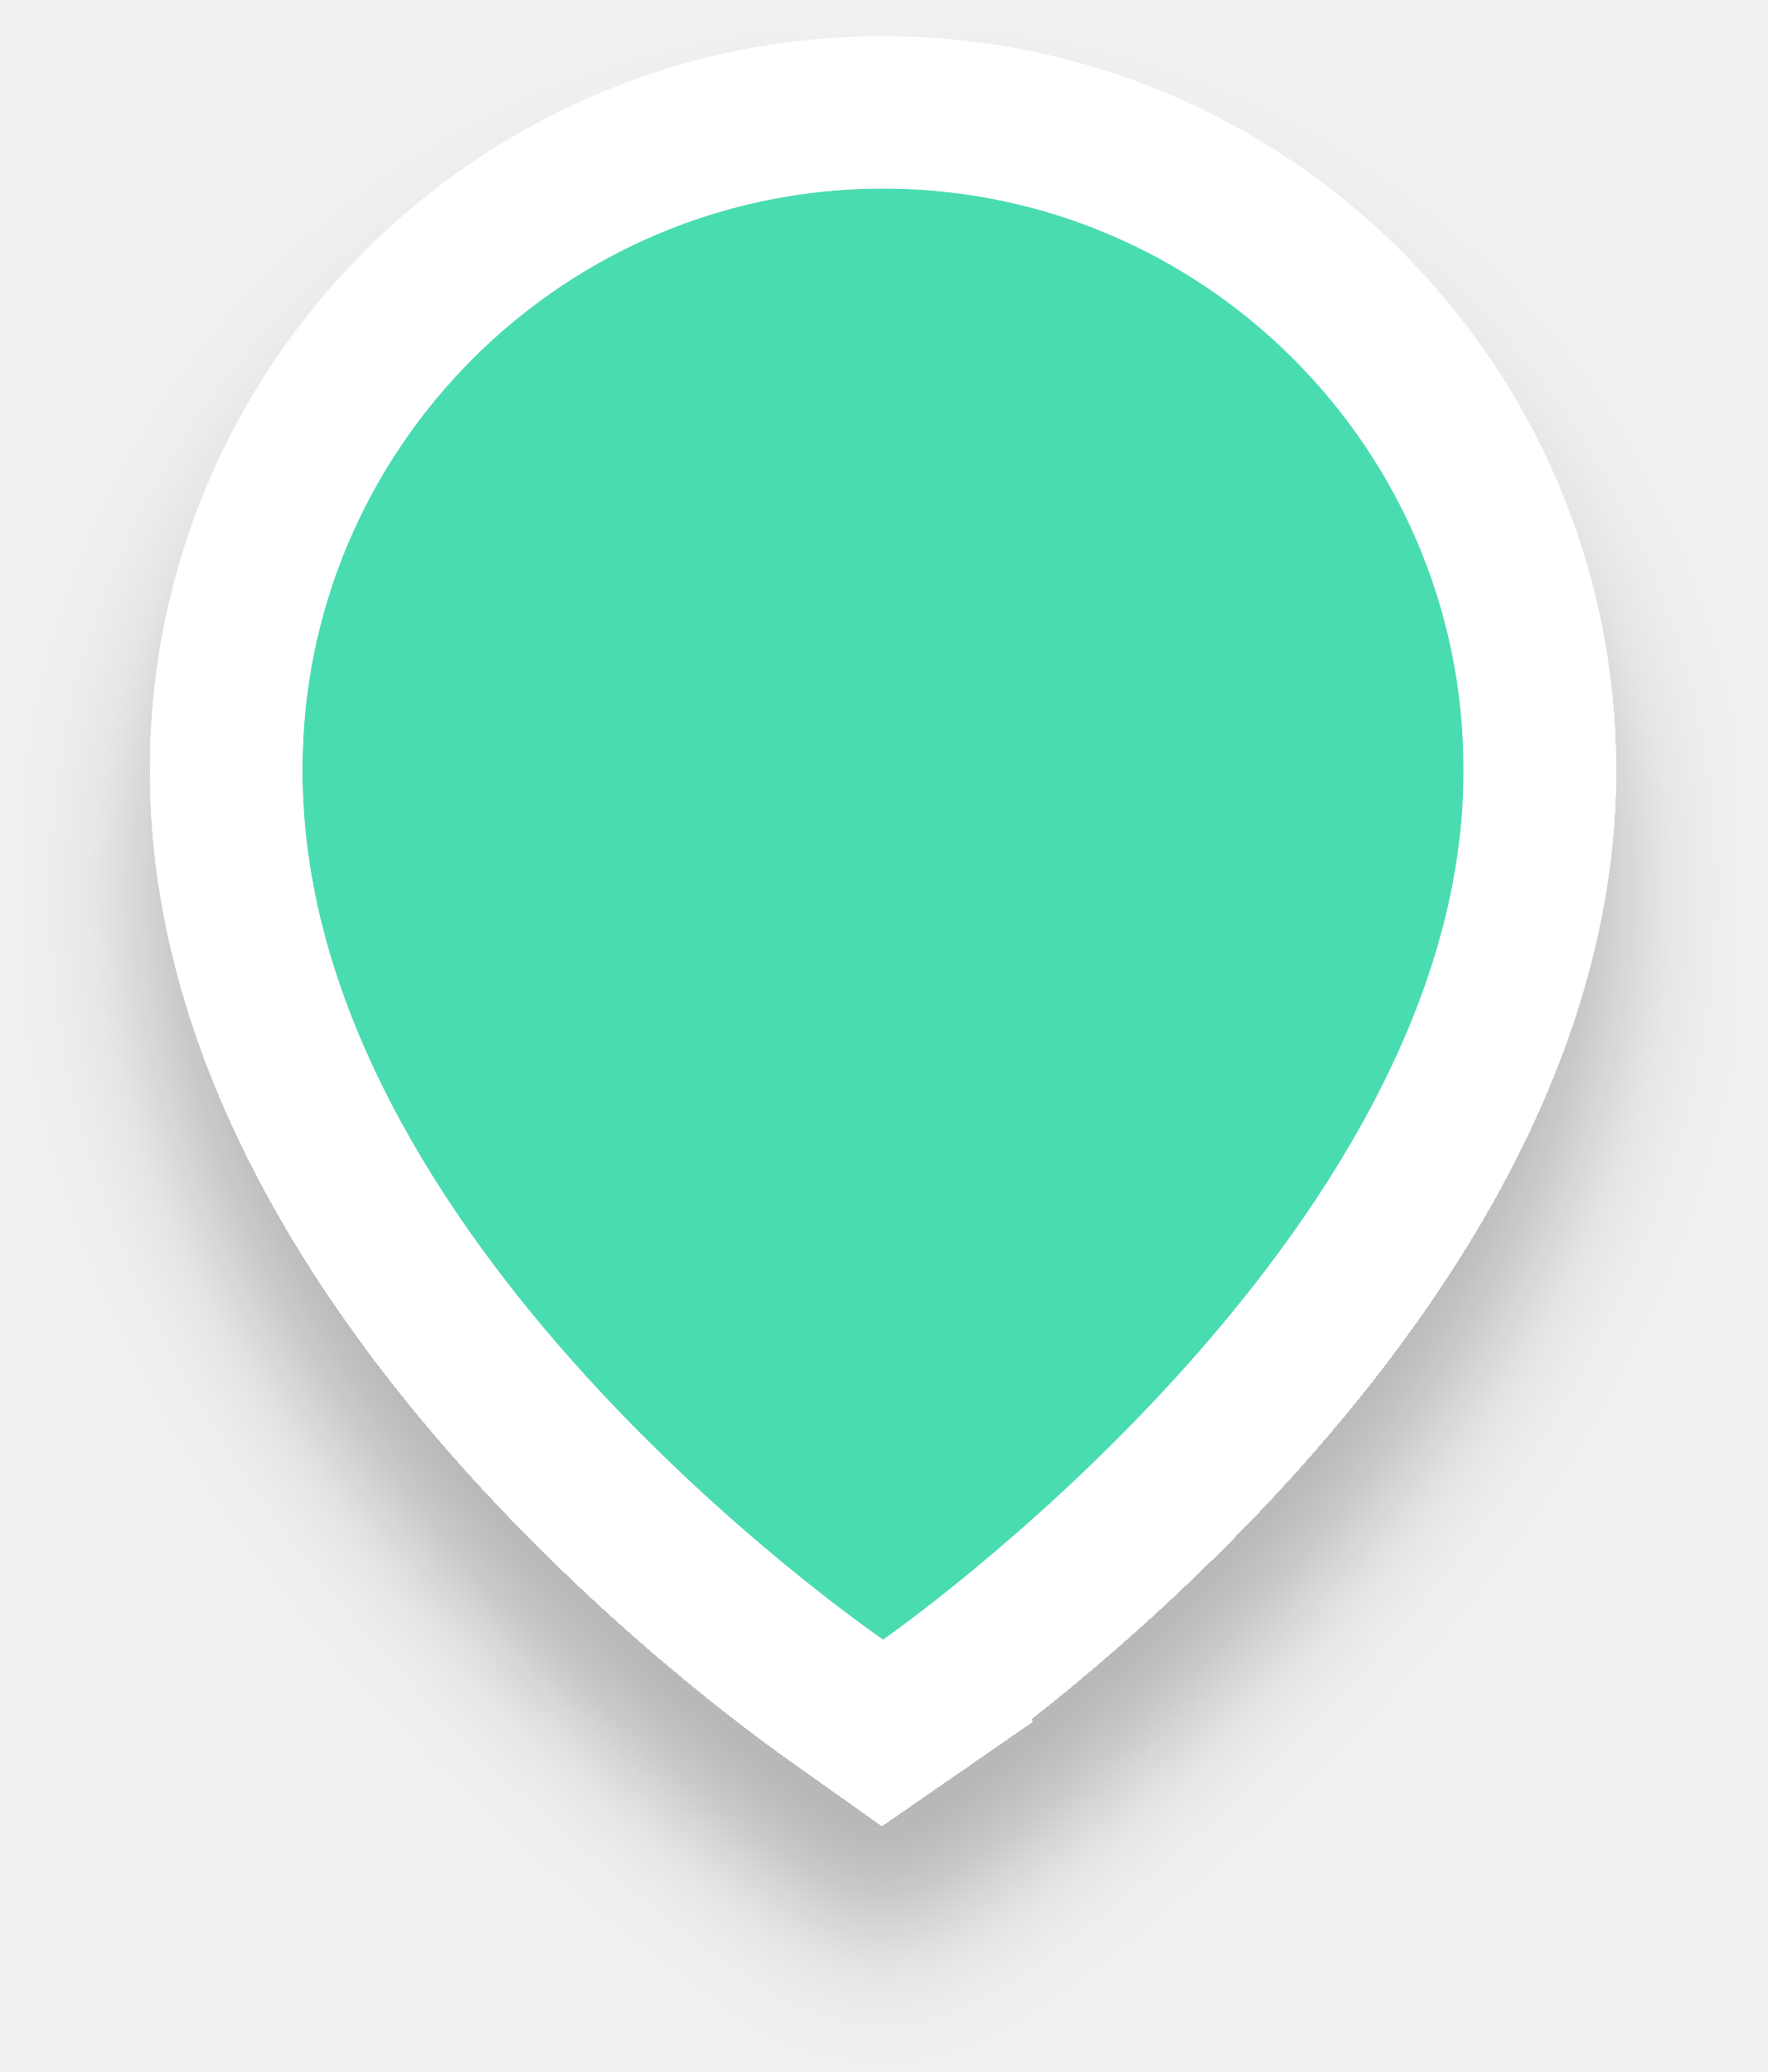
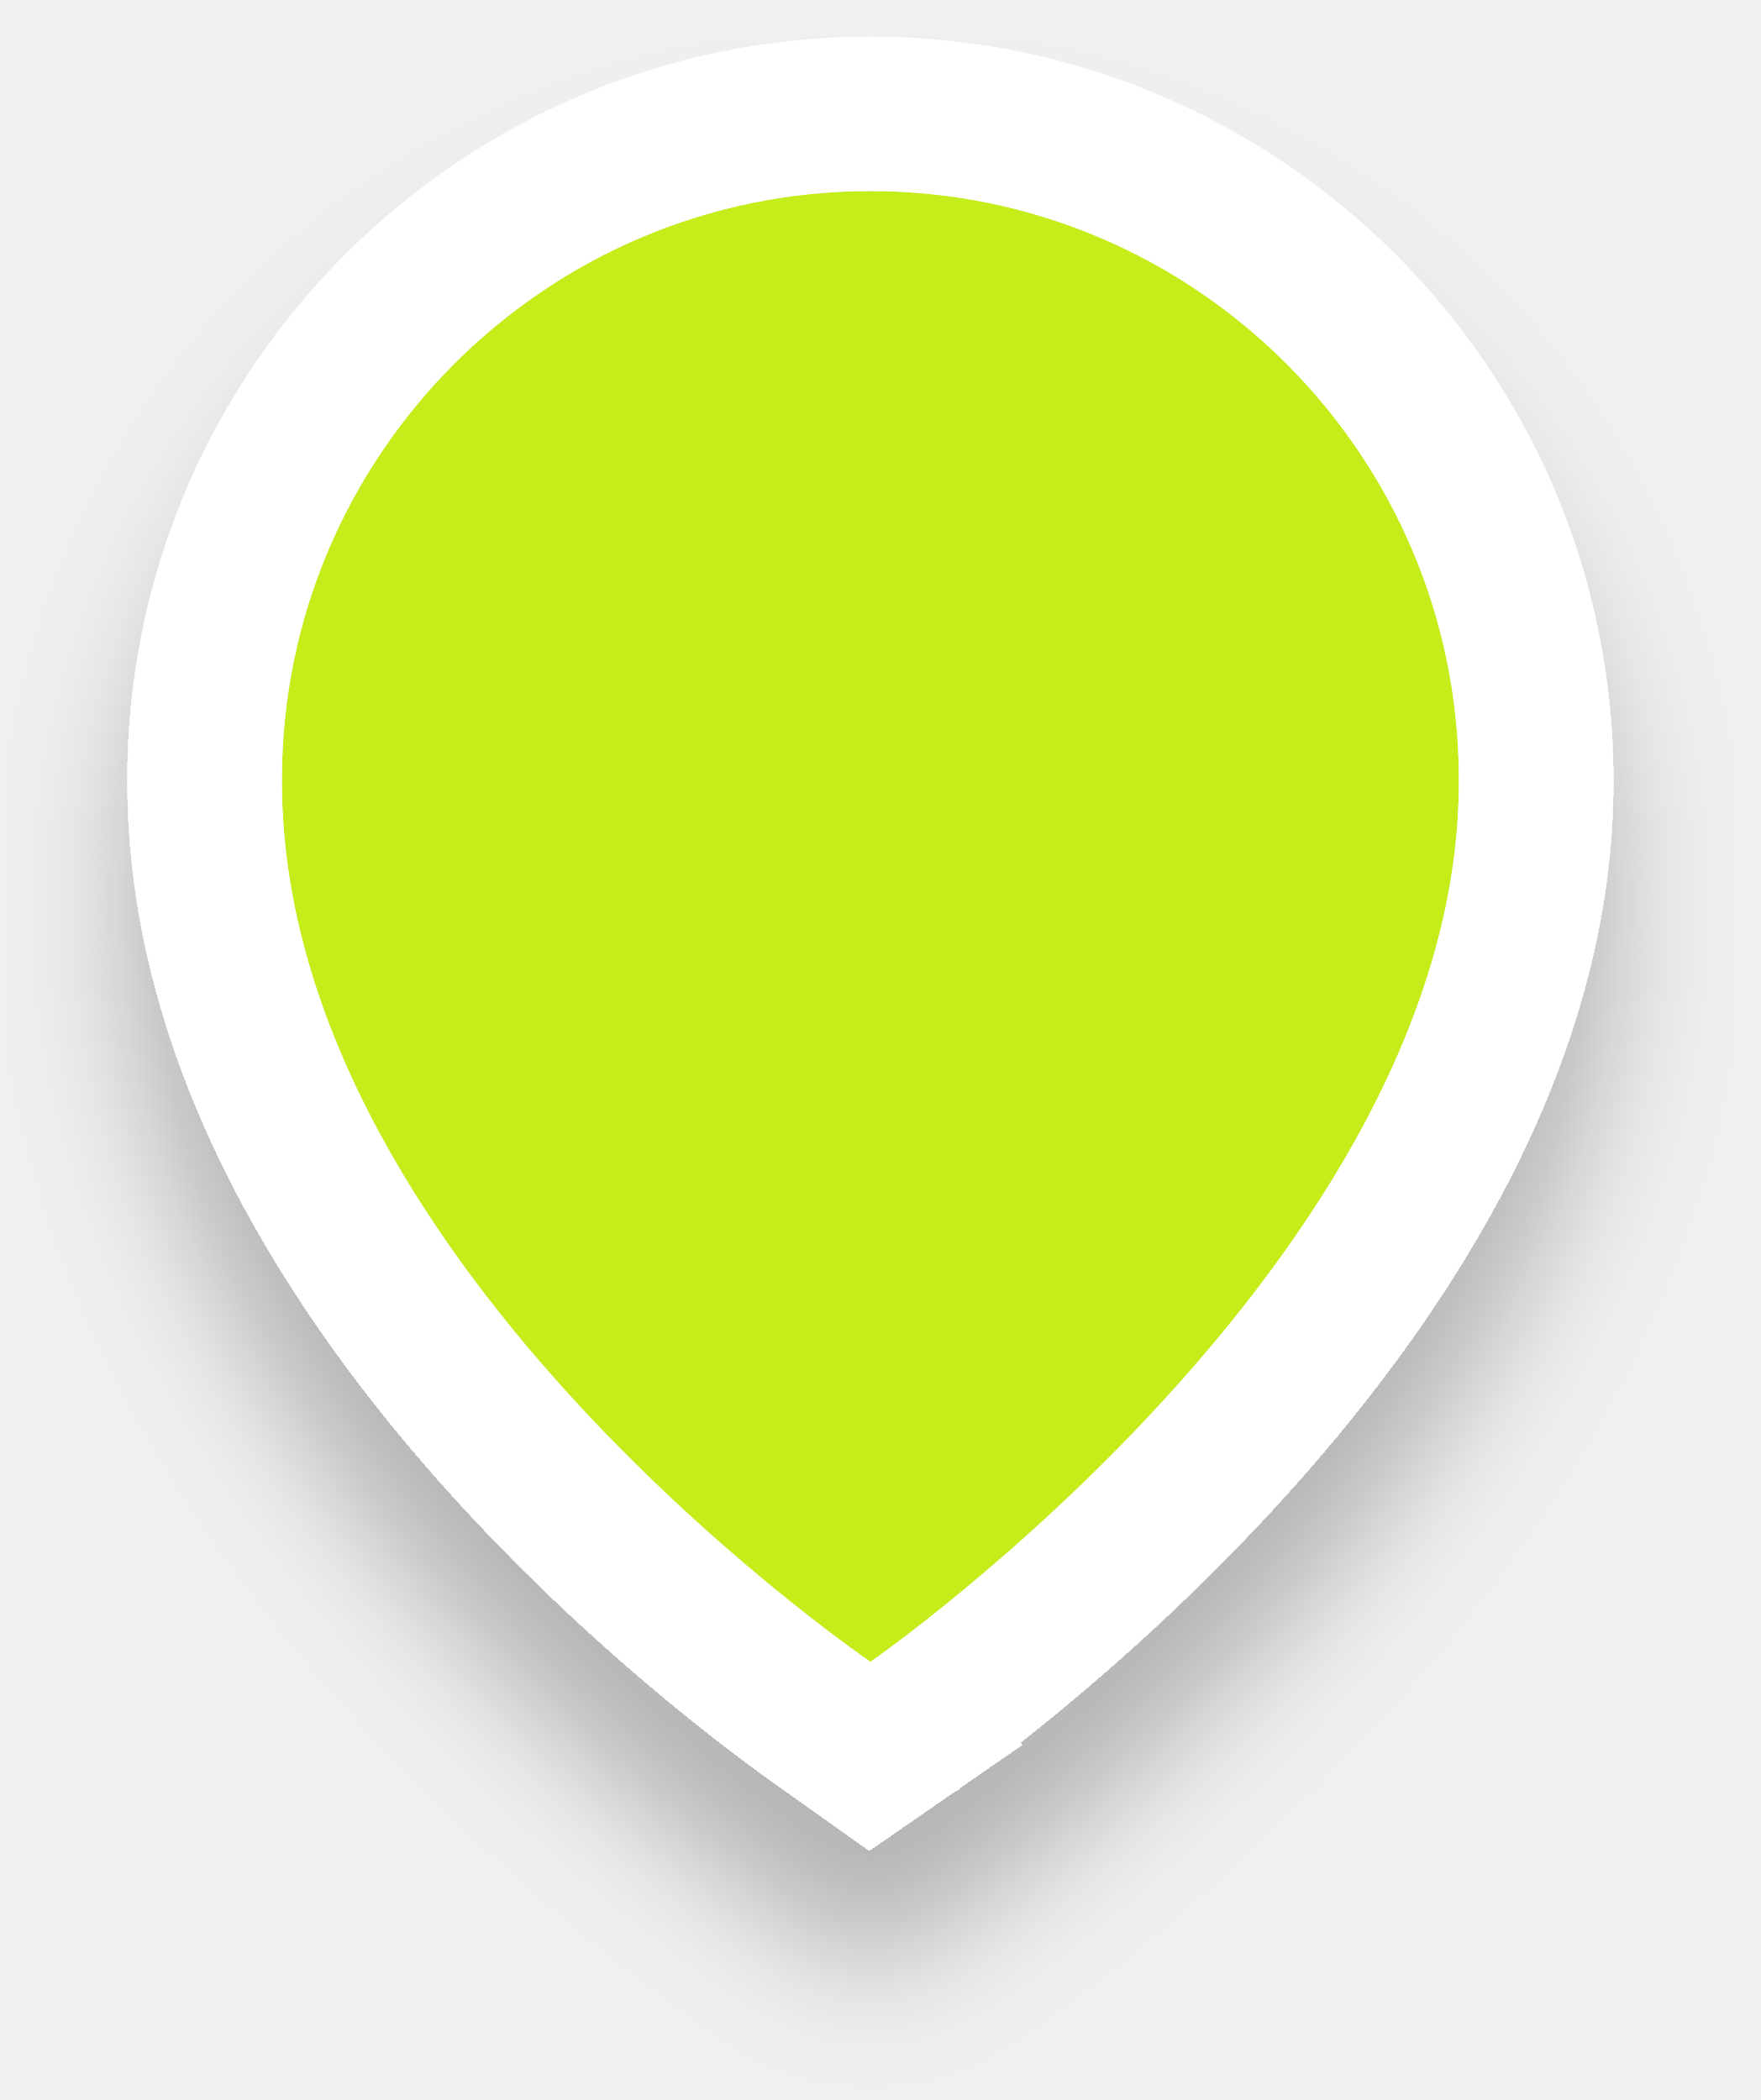
- <svg xmlns="http://www.w3.org/2000/svg" width="58" height="68" viewBox="0 0 58 68" fill="none">
-   <g filter="url(#filter0_d_337_4012)">
-     <path d="M28.977 6.186C18.472 6.186 9.925 14.733 9.925 25.225C9.856 40.573 28.253 53.3 28.977 53.814C28.977 53.814 48.097 40.573 48.028 25.237C48.028 14.733 39.481 6.186 28.977 6.186Z" fill="#49DCB1" />
-     <path d="M28.977 3.686C40.858 3.686 50.522 13.346 50.528 25.226L50.526 25.63C50.401 34.114 45.173 41.705 40.374 46.962C37.89 49.684 35.411 51.898 33.556 53.432C32.626 54.2 31.849 54.802 31.298 55.215C31.023 55.422 30.803 55.581 30.651 55.691C30.574 55.745 30.515 55.789 30.473 55.819C30.452 55.834 30.434 55.845 30.422 55.854C30.416 55.858 30.411 55.861 30.407 55.864C30.405 55.865 30.404 55.867 30.403 55.867L30.401 55.868L28.977 53.814L30.4 55.869L28.958 56.867L27.529 55.852C27.136 55.573 22.172 52.135 17.301 46.761C12.498 41.462 7.386 33.846 7.425 25.214C7.431 13.345 17.096 3.686 28.977 3.686Z" stroke="white" stroke-width="5" />
+ <svg xmlns="http://www.w3.org/2000/svg" width="57" height="68" viewBox="0 0 57 68" fill="none">
+   <g filter="url(#filter0_d_363_4214)">
+     <path d="M28.179 6.186C17.674 6.186 9.127 14.733 9.127 25.225C9.058 40.573 27.455 53.3 28.179 53.814C28.179 53.814 47.299 40.573 47.23 25.237C47.23 14.733 38.683 6.186 28.179 6.186Z" fill="#C5ED19" />
+     <path d="M28.179 3.686C40.06 3.686 49.724 13.346 49.73 25.226L49.728 25.63C49.603 34.114 44.376 41.705 39.576 46.962C37.092 49.684 34.613 51.898 32.758 53.432C31.829 54.2 31.051 54.802 30.5 55.215C30.225 55.422 30.006 55.581 29.853 55.691C29.776 55.745 29.717 55.789 29.675 55.819C29.654 55.834 29.636 55.845 29.624 55.854C29.618 55.858 29.613 55.861 29.61 55.864C29.608 55.865 29.606 55.867 29.605 55.867L29.603 55.868L28.179 53.814L29.602 55.869L28.16 56.867L26.731 55.852C26.338 55.573 21.374 52.135 16.503 46.761C11.7 41.462 6.588 33.846 6.627 25.214C6.633 13.345 16.299 3.686 28.179 3.686Z" stroke="white" stroke-width="5" />
  </g>
  <defs>
-     <filter id="filter0_d_337_4012" x="0.925" y="1.186" width="56.103" height="66.736" filterUnits="userSpaceOnUse" color-interpolation-filters="sRGB">
+     <filter id="filter0_d_363_4214" x="0.127" y="1.186" width="56.103" height="66.736" filterUnits="userSpaceOnUse" color-interpolation-filters="sRGB">
      <feFlood flood-opacity="0" result="BackgroundImageFix" />
      <feColorMatrix in="SourceAlpha" type="matrix" values="0 0 0 0 0 0 0 0 0 0 0 0 0 0 0 0 0 0 127 0" result="hardAlpha" />
      <feOffset dy="4" />
      <feGaussianBlur stdDeviation="2" />
      <feComposite in2="hardAlpha" operator="out" />
      <feColorMatrix type="matrix" values="0 0 0 0 0 0 0 0 0 0 0 0 0 0 0 0 0 0 0.25 0" />
-       <feBlend mode="normal" in2="BackgroundImageFix" result="effect1_dropShadow_337_4012" />
-       <feBlend mode="normal" in="SourceGraphic" in2="effect1_dropShadow_337_4012" result="shape" />
+       <feBlend mode="normal" in2="BackgroundImageFix" result="effect1_dropShadow_363_4214" />
+       <feBlend mode="normal" in="SourceGraphic" in2="effect1_dropShadow_363_4214" result="shape" />
    </filter>
  </defs>
</svg>
